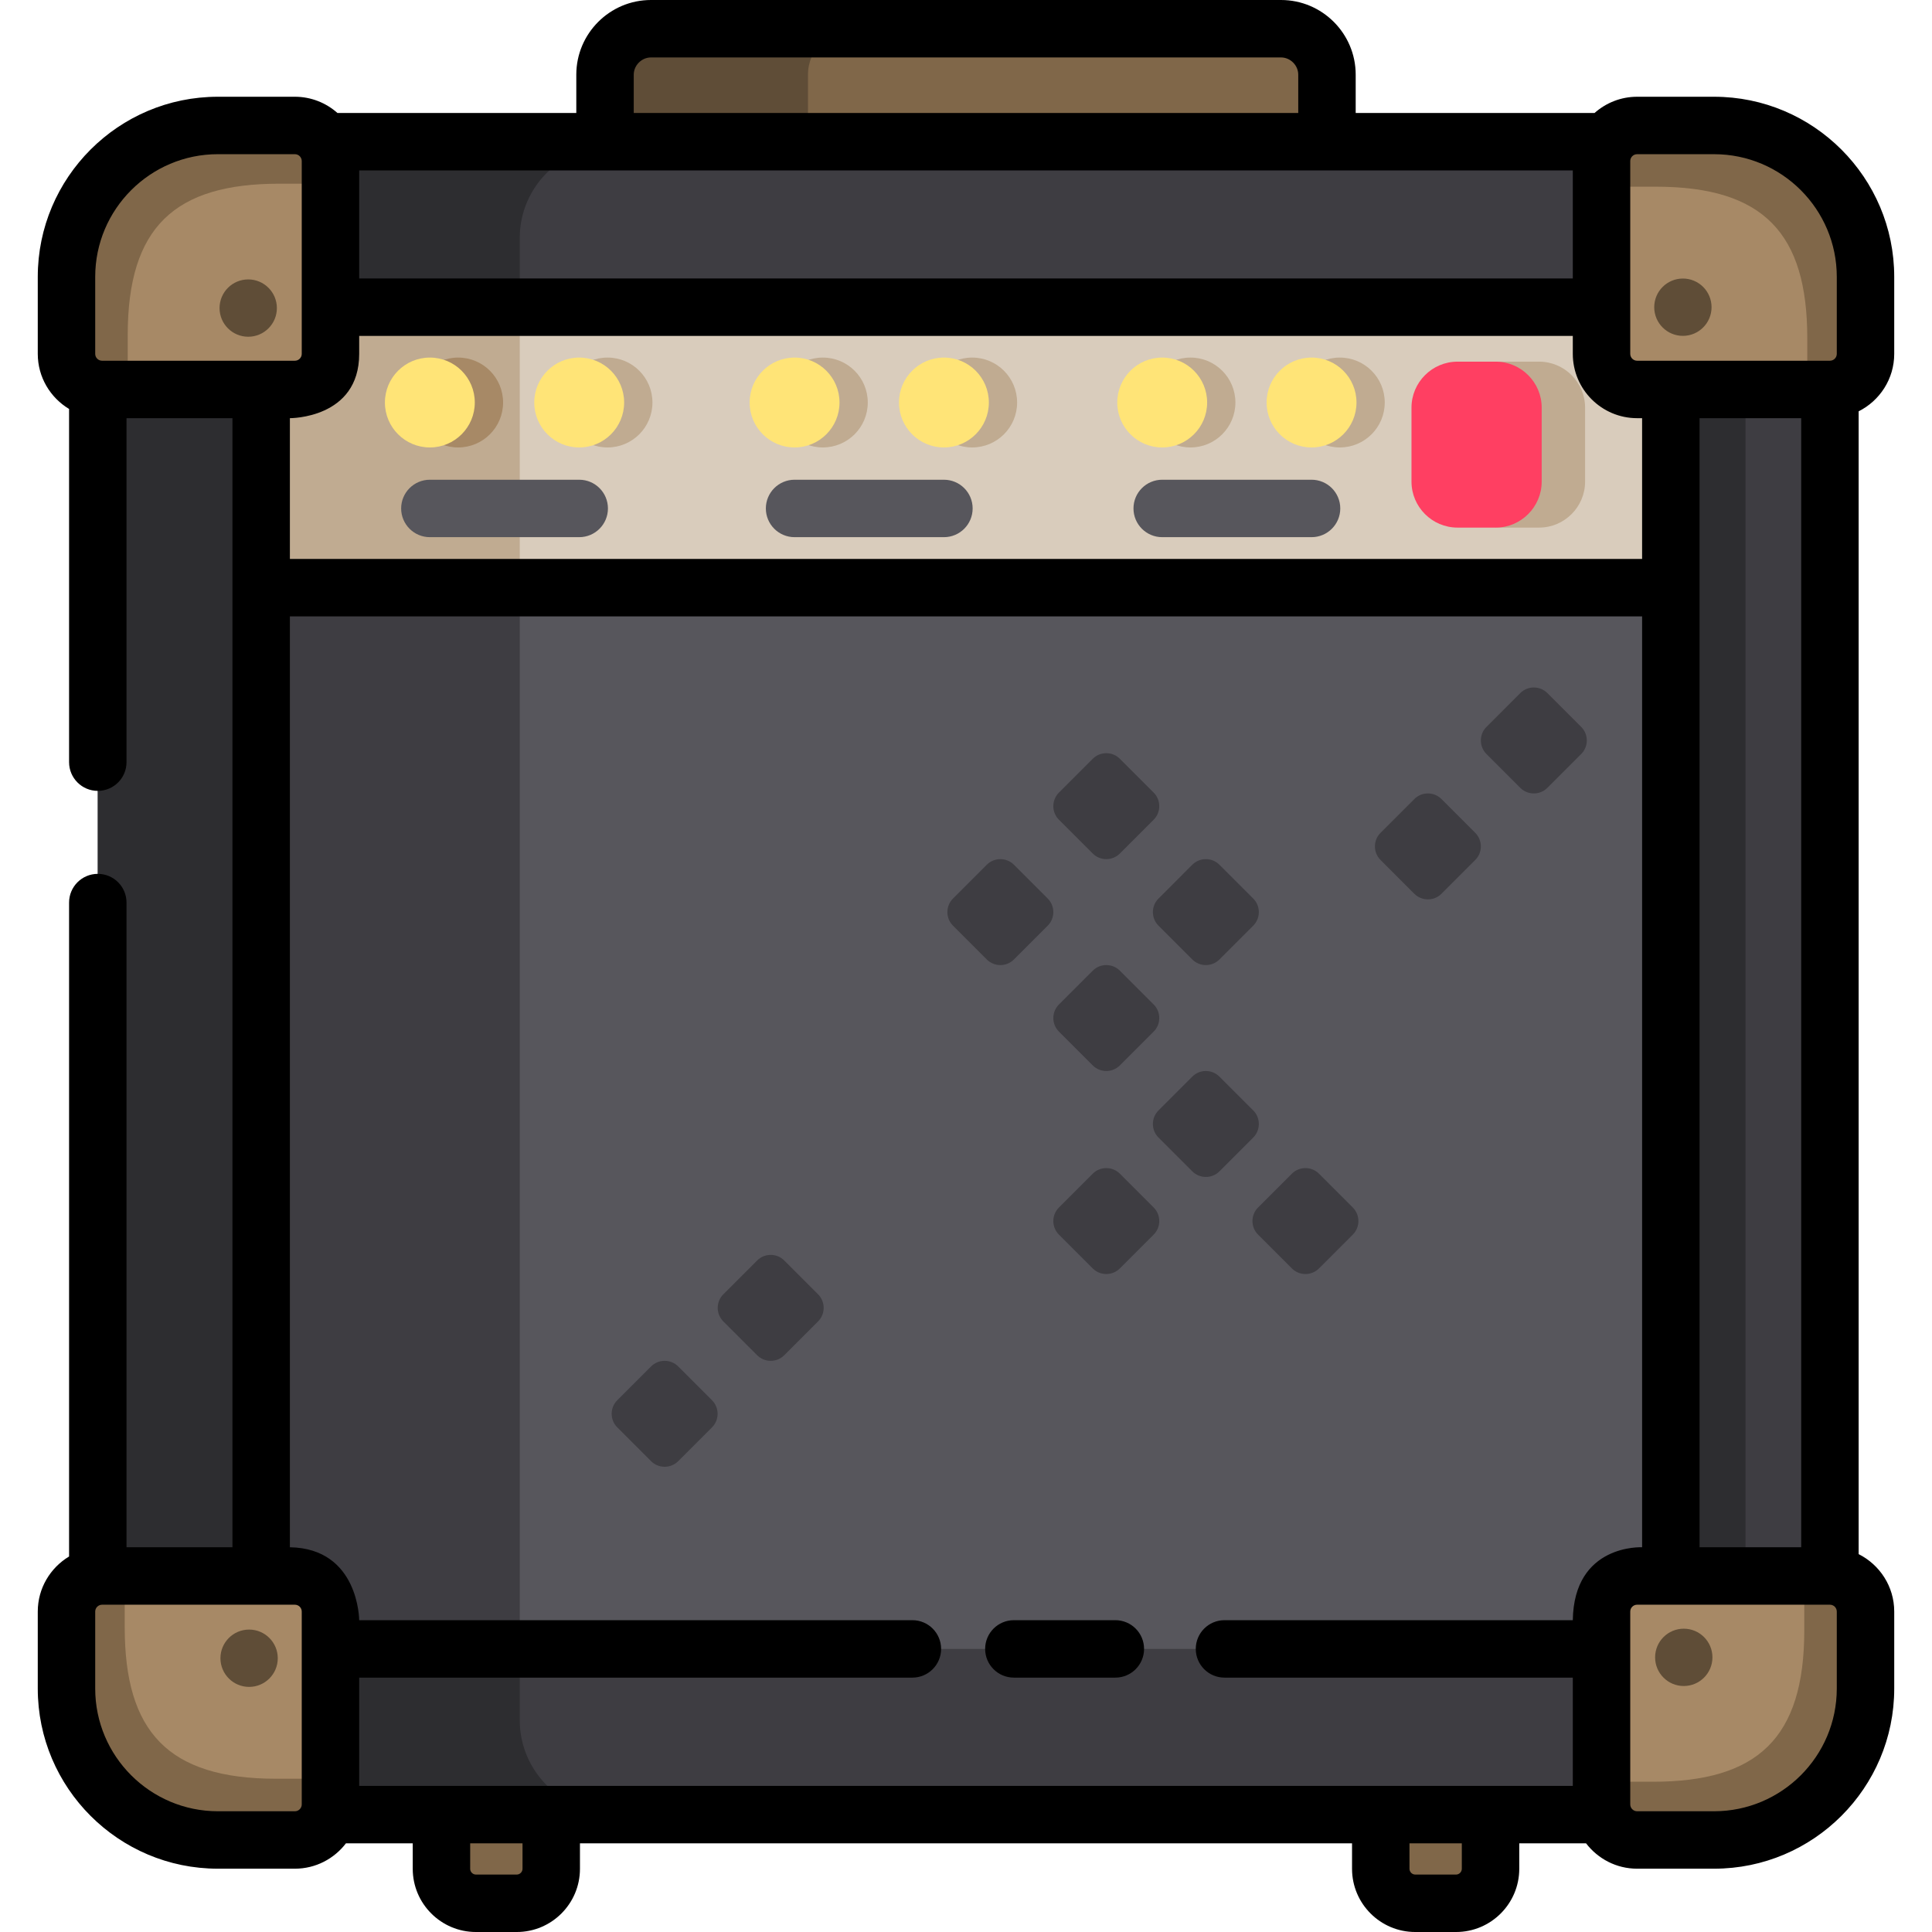
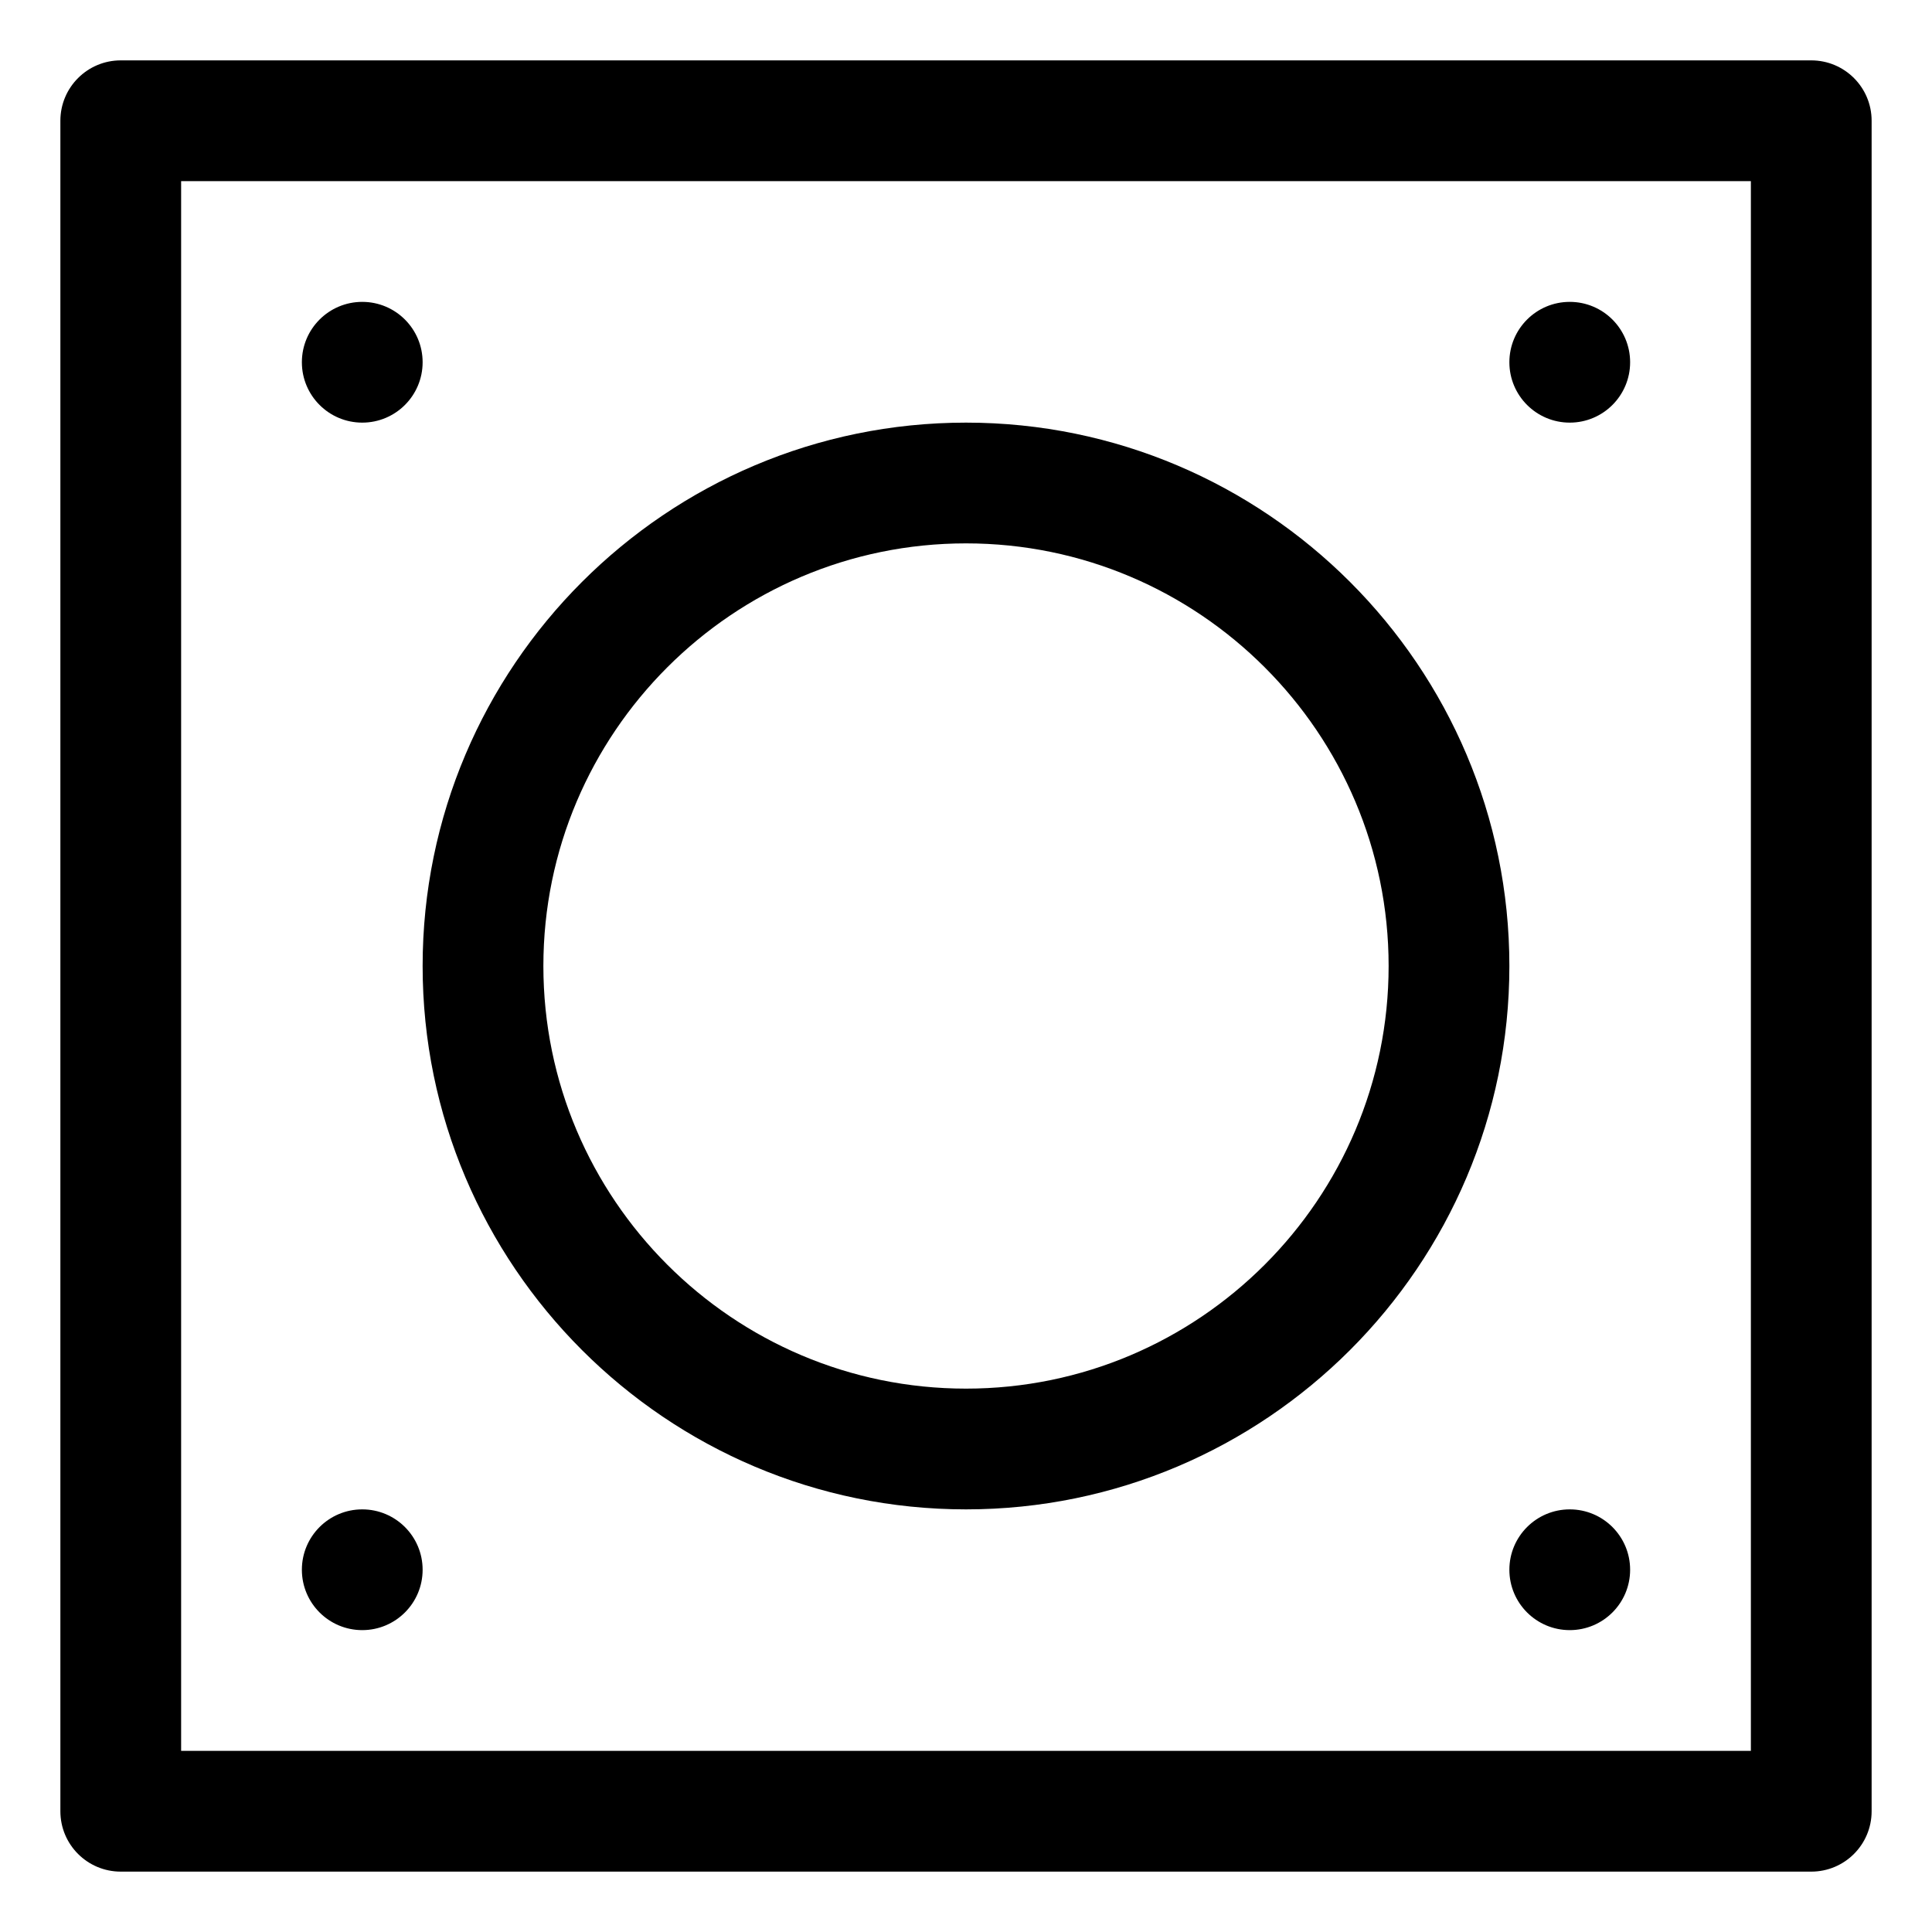
- <svg xmlns="http://www.w3.org/2000/svg" version="1.1" id="Layer_1" x="0px" y="0px" viewBox="0 0 511.999 511.999" style="enable-background:new 0 0 511.999 511.999;" xml:space="preserve">
+ <svg xmlns="http://www.w3.org/2000/svg" version="1.1" id="Layer_1" x="0px" y="0px" viewBox="0 0 32 32" style="enable-background:new 0 0 32 32;" xml:space="preserve">
+   <style type="text/css">
+ 	.st0{clip-path:url(#SVGID_2_);}
+ 	.st1{clip-path:url(#SVGID_4_);}
+ </style>
  <g>
-     <path style="fill:#806749;" d="M136.949,504.389h-10.825c-5.023,0-9.134-4.11-9.134-9.134V475.65c0-5.023,4.11-9.134,9.134-9.134   h10.825c5.023,0,9.134,4.11,9.134,9.134v19.605C146.083,500.279,141.973,504.389,136.949,504.389z" />
-     <path style="fill:#806749;" d="M385.873,504.389h-10.825c-5.023,0-9.134-4.11-9.134-9.134V475.65c0-5.023,4.11-9.134,9.134-9.134   h10.825c5.023,0,9.134,4.11,9.134,9.134v19.605C395.007,500.279,390.897,504.389,385.873,504.389z" />
-     <path style="fill:#806749;" d="M339.482,7.611H172.515c-6.698,0-12.178,5.48-12.178,12.178v29.247   c0,6.698,5.48,12.178,12.178,12.178h166.966c6.698,0,12.178-5.48,12.178-12.178V19.789C351.66,13.091,346.18,7.611,339.482,7.611z" />
+     <g>
+       <path d="M30,31H2c-0.552,0-1-0.447-1-1V2c0-0.553,0.448-1,1-1h28c0.552,0,1,0.447,1,1v28    C31,30.553,30.552,31,30,31z M3,29h26V3H3V29z" />
+     </g>
+     <g>
+       <path d="M16,25c-4.962,0-9-4.037-9-9s4.038-9,9-9s9,4.037,9,9S20.962,25,16,25z M16,9    c-3.86,0-7,3.141-7,7s3.14,7,7,7s7-3.141,7-7S19.86,9,16,9z" />
+     </g>
+     <g>
+       <circle cx="6" cy="6" r="1" />
+     </g>
+     <g>
+       <circle cx="26" cy="6" r="1" />
+     </g>
+     <g>
+       <circle cx="6" cy="26" r="1" />
+     </g>
+     <g>
+       <circle cx="26" cy="26" r="1" />
+     </g>
  </g>
-   <path style="fill:#5F4D37;" d="M214.125,49.036V19.789c0-6.698,5.48-12.178,12.178-12.178h-53.787  c-6.698,0-12.178,5.48-12.178,12.178v29.247c0,6.698,5.48,12.178,12.178,12.178h53.787  C219.605,61.214,214.125,55.734,214.125,49.036z" />
-   <path style="fill:#3E3D42;" d="M461.725,480.271H50.273c-13.396,0-24.356-10.96-24.356-24.356V63.019  c0-13.396,10.96-24.356,24.356-24.356h411.451c13.396,0,24.356,10.96,24.356,24.356v392.896  C486.081,469.311,475.121,480.271,461.725,480.271z" />
-   <g>
-     <path style="fill:#2D2D30;" d="M137.742,455.915V63.019c0-13.396,10.96-24.356,24.356-24.356H50.273   c-13.396,0-24.356,10.96-24.356,24.356v392.896c0,13.396,10.96,24.356,24.356,24.356h111.825   C148.702,480.271,137.742,469.311,137.742,455.915z" />
-     <rect x="442.786" y="81.959" style="fill:#2D2D30;" width="19.792" height="355.023" />
-   </g>
-   <rect x="69.211" y="81.959" style="fill:#57565C;" width="373.574" height="355.023" />
-   <g>
-     <rect x="69.211" y="81.959" style="fill:#3E3D42;" width="68.532" height="355.023" />
-     <path style="fill:#3E3D42;" d="M289.592,282.348l-8.97-8.97c-1.974-1.974-1.974-5.203,0-7.176l8.97-8.97   c1.973-1.974,5.202-1.974,7.176,0l8.97,8.97c1.974,1.973,1.974,5.202,0,7.176l-8.97,8.97   C294.795,284.322,291.566,284.322,289.592,282.348z" />
-     <path style="fill:#3E3D42;" d="M261.516,254.275l-8.97-8.97c-1.974-1.973-1.974-5.202,0-7.176l8.97-8.97   c1.974-1.973,5.203-1.973,7.176,0l8.97,8.97c1.974,1.974,1.974,5.203,0,7.176l-8.97,8.97   C266.718,256.249,263.489,256.249,261.516,254.275z" />
-     <path style="fill:#3E3D42;" d="M315.977,254.275l-8.97-8.97c-1.974-1.974-1.974-5.202,0-7.176l8.97-8.97   c1.974-1.974,5.202-1.974,7.176,0l8.97,8.97c1.974,1.974,1.974,5.202,0,7.176l-8.97,8.97   C321.18,256.248,317.951,256.248,315.977,254.275z" />
-     <path style="fill:#3E3D42;" d="M289.592,226.199l-8.97-8.97c-1.974-1.974-1.974-5.202,0-7.176l8.97-8.97   c1.973-1.974,5.202-1.974,7.176,0l8.97,8.97c1.974,1.974,1.974,5.202,0,7.176l-8.97,8.97   C294.795,228.172,291.566,228.172,289.592,226.199z" />
-     <path style="fill:#3E3D42;" d="M289.592,336.151l-8.97-8.97c-1.974-1.973-1.974-5.202,0-7.176l8.97-8.97   c1.973-1.973,5.202-1.973,7.176,0l8.97,8.97c1.974,1.974,1.974,5.203,0,7.176l-8.97,8.97   C294.795,338.125,291.566,338.125,289.592,336.151z" />
-     <path style="fill:#3E3D42;" d="M342.363,336.151l-8.97-8.97c-1.973-1.974-1.973-5.202,0-7.176l8.97-8.97   c1.974-1.973,5.202-1.973,7.176,0l8.97,8.97c1.974,1.974,1.974,5.202,0,7.176l-8.97,8.97   C347.565,338.125,344.336,338.125,342.363,336.151z" />
-     <path style="fill:#3E3D42;" d="M402.893,208.788l-8.97-8.97c-1.974-1.973-1.974-5.202,0-7.176l8.97-8.97   c1.974-1.973,5.202-1.973,7.176,0l8.97,8.97c1.974,1.974,1.974,5.203,0,7.176l-8.97,8.97   C408.096,210.762,404.867,210.762,402.893,208.788z" />
-     <path style="fill:#3E3D42;" d="M374.817,236.865l-8.97-8.97c-1.974-1.974-1.974-5.203,0-7.176l8.97-8.97   c1.974-1.974,5.202-1.974,7.176,0l8.97,8.97c1.973,1.974,1.973,5.202,0,7.176l-8.97,8.97   C380.02,238.837,376.79,238.837,374.817,236.865z" />
-     <path style="fill:#3E3D42;" d="M200.654,359.154l-8.97-8.97c-1.973-1.974-1.973-5.203,0-7.176l8.97-8.97   c1.973-1.974,5.202-1.974,7.176,0l8.97,8.97c1.974,1.973,1.974,5.202,0,7.176l-8.97,8.97   C205.856,361.128,202.627,361.128,200.654,359.154z" />
-     <path style="fill:#3E3D42;" d="M172.548,387.231l-8.97-8.97c-1.974-1.974-1.974-5.203,0-7.176l8.97-8.97   c1.974-1.973,5.202-1.973,7.176,0l8.97,8.97c1.974,1.974,1.974,5.203,0,7.176l-8.97,8.97   C177.751,389.204,174.522,389.204,172.548,387.231z" />
-     <path style="fill:#3E3D42;" d="M315.977,310.425l-8.97-8.97c-1.974-1.973-1.974-5.202,0-7.176l8.97-8.97   c1.974-1.974,5.202-1.974,7.176,0l8.97,8.97c1.974,1.973,1.974,5.202,0,7.176l-8.97,8.97   C321.18,312.397,317.951,312.397,315.977,310.425z" />
-   </g>
-   <rect x="69.211" y="81.959" style="fill:#D9CCBC;" width="373.574" height="71.749" />
-   <g>
-     <rect x="69.211" y="81.959" style="fill:#C0AB91;" width="68.532" height="71.749" />
-     <path style="fill:#C0AB91;" d="M407.887,139.818h-10.148c-6.698,0-12.178-5.48-12.178-12.178v-19.62   c0-6.698,5.48-12.178,12.178-12.178h10.148c6.698,0,12.178,5.48,12.178,12.178v19.62   C420.065,134.338,414.585,139.818,407.887,139.818z" />
-   </g>
-   <circle style="fill:#A78966;" cx="121.415" cy="106.67" r="11.91" />
-   <g>
-     <circle style="fill:#C0AB91;" cx="160.994" cy="106.67" r="11.91" />
-     <circle style="fill:#C0AB91;" cx="218.059" cy="106.67" r="11.91" />
-     <circle style="fill:#C0AB91;" cx="257.637" cy="106.67" r="11.91" />
-     <circle style="fill:#C0AB91;" cx="315.484" cy="106.67" r="11.91" />
-     <circle style="fill:#C0AB91;" cx="355.062" cy="106.67" r="11.91" />
-   </g>
-   <path style="fill:#FF3F62;" d="M396.386,139.818h-10.148c-6.698,0-12.178-5.48-12.178-12.178v-19.62  c0-6.698,5.48-12.178,12.178-12.178h10.148c6.698,0,12.178,5.48,12.178,12.178v19.62  C408.564,134.338,403.084,139.818,396.386,139.818z" />
-   <g>
-     <circle style="fill:#FFE477;" cx="113.915" cy="106.67" r="11.91" />
-     <circle style="fill:#FFE477;" cx="153.494" cy="106.67" r="11.91" />
-     <circle style="fill:#FFE477;" cx="210.569" cy="106.67" r="11.91" />
-     <circle style="fill:#FFE477;" cx="250.148" cy="106.67" r="11.91" />
-     <circle style="fill:#FFE477;" cx="307.994" cy="106.67" r="11.91" />
-     <circle style="fill:#FFE477;" cx="347.573" cy="106.67" r="11.91" />
-   </g>
-   <g>
-     <path style="fill:#57565C;" d="M153.499,142.355H113.92c-4.203,0-7.611-3.407-7.611-7.611c0-4.204,3.408-7.611,7.611-7.611h39.579   c4.203,0,7.611,3.407,7.611,7.611C161.111,138.947,157.703,142.355,153.499,142.355z" />
-     <path style="fill:#57565C;" d="M250.149,142.355H210.57c-4.203,0-7.611-3.407-7.611-7.611c0-4.204,3.408-7.611,7.611-7.611h39.579   c4.203,0,7.611,3.407,7.611,7.611C257.76,138.947,254.352,142.355,250.149,142.355z" />
-     <path style="fill:#57565C;" d="M347.574,142.355h-39.579c-4.203,0-7.611-3.407-7.611-7.611c0-4.204,3.408-7.611,7.611-7.611h39.579   c4.203,0,7.611,3.407,7.611,7.611C355.185,138.947,351.777,142.355,347.574,142.355z" />
-   </g>
-   <path style="fill:#A78966;" d="M78.147,33.25H57.743c-22.124,0-40.123,17.999-40.123,40.123v20.404c0,5.208,4.222,9.431,9.431,9.431  h51.096c5.208,0,9.431-4.222,9.431-9.431V42.681C87.578,37.473,83.355,33.25,78.147,33.25z" />
-   <path style="fill:#806749;" d="M73.968,48.682h13.609V42.68c0-5.208-4.222-9.431-9.431-9.431H57.743  c-22.124,0-40.123,17.999-40.123,40.123v20.404c0,5.208,4.222,9.431,9.431,9.431h6.795V88.805  C33.846,60.158,46.317,48.682,73.968,48.682z" />
-   <circle style="fill:#5F4D37;" cx="65.78" cy="81.644" r="7.596" />
-   <path style="fill:#A78966;" d="M494.377,93.778V73.373c0-22.124-17.999-40.123-40.123-40.123H433.85  c-5.208,0-9.431,4.222-9.431,9.431v51.096c0,5.208,4.222,9.431,9.431,9.431h51.096C490.155,103.209,494.377,98.986,494.377,93.778z" />
-   <path style="fill:#806749;" d="M478.946,89.599v13.609h6.002c5.208,0,9.431-4.222,9.431-9.431V73.373  c0-22.124-17.999-40.123-40.123-40.123h-20.404c-5.208,0-9.431,4.222-9.431,9.431v6.794h14.403  C467.47,49.476,478.946,61.947,478.946,89.599z" />
-   <circle style="fill:#5F4D37;" cx="445.982" cy="81.411" r="7.596" />
-   <path style="fill:#A78966;" d="M433.851,487.61h20.404c22.124,0,40.123-17.999,40.123-40.123v-20.404  c0-5.208-4.222-9.431-9.431-9.431h-51.096c-5.208,0-9.431,4.222-9.431,9.431v51.096C424.42,483.388,428.642,487.61,433.851,487.61z" />
-   <path style="fill:#806749;" d="M438.029,472.179H424.42v6.002c0,5.208,4.223,9.431,9.431,9.431h20.404  c22.124,0,40.123-17.999,40.123-40.123v-20.404c0-5.208-4.222-9.431-9.431-9.431h-6.794v14.403  C478.152,460.703,465.68,472.179,438.029,472.179z" />
-   <circle style="fill:#5F4D37;" cx="446.216" cy="439.214" r="7.596" />
-   <path style="fill:#A78966;" d="M17.62,427.083v20.404c0,22.124,17.999,40.123,40.123,40.123h20.404c5.208,0,9.431-4.222,9.431-9.431  v-51.096c0-5.208-4.222-9.431-9.431-9.431H27.051C21.843,417.653,17.62,421.875,17.62,427.083z" />
-   <path style="fill:#806749;" d="M33.052,431.262v-13.609h-6.001c-5.208,0-9.431,4.222-9.431,9.431v20.404  c0,22.124,17.999,40.123,40.123,40.123h20.404c5.208,0,9.431-4.222,9.431-9.431v-6.795H73.174  C44.528,471.385,33.052,458.913,33.052,431.262z" />
-   <circle style="fill:#5F4D37;" cx="66.015" cy="439.448" r="7.596" />
-   <path d="M501.989,93.778V73.373c0-26.321-21.413-47.733-47.734-47.733H433.85c-4.329,0-8.274,1.636-11.283,4.305h-63.295V19.789  C359.272,8.878,350.394,0,339.483,0H172.515c-10.912,0-19.789,8.878-19.789,19.789v10.156H89.432  c-3.009-2.67-6.955-4.306-11.284-4.306H57.743c-26.321,0-47.734,21.414-47.734,47.734v20.404c0,6.198,3.337,11.617,8.297,14.6  v93.603c0,4.204,3.408,7.611,7.611,7.611s7.611-3.407,7.611-7.611v-91.161h28.073v299.223H33.528V239.191  c0-4.204-3.408-7.611-7.611-7.611s-7.611,3.407-7.611,7.611v173.293c-4.961,2.983-8.297,8.402-8.297,14.6v20.404  c0,26.321,21.413,47.734,47.734,47.734h20.404c5.517,0,10.415-2.647,13.532-6.724h17.701v6.757c0,9.233,7.512,16.745,16.745,16.745  h10.825c9.233,0,16.745-7.512,16.745-16.745v-6.757h204.609v6.757c0,9.233,7.512,16.745,16.745,16.745h10.825  c9.233,0,16.745-7.512,16.745-16.745v-6.757h17.701c3.117,4.078,8.015,6.724,13.532,6.724h20.404  c26.321,0,47.734-21.414,47.734-47.734v-20.404c0-6.659-3.849-12.424-9.431-15.226V109.003  C498.14,106.201,501.989,100.437,501.989,93.778z M450.397,410.042V110.819h26.938v299.223H450.397z M433.85,40.863h20.404  c17.927,0,32.512,14.584,32.512,32.511v20.404c0,1.003-0.816,1.819-1.82,1.819H433.85c-1.003,0-1.819-0.816-1.819-1.819V42.68  C432.031,41.678,432.847,40.863,433.85,40.863z M95.189,45.168h321.619v28.632H95.189V45.168z M167.949,19.789  c0-2.475,2.092-4.567,4.567-4.567h166.966c2.475,0,4.567,2.092,4.567,4.567v10.156h-176.1V19.789z M25.231,73.373  c0-17.927,14.585-32.512,32.512-32.512h20.404c1.003,0,1.819,0.817,1.819,1.82v51.097c0,1.003-0.816,1.819-1.819,1.819H27.05  c-1.003,0-1.819-0.816-1.819-1.819C25.231,93.779,25.231,73.373,25.231,73.373z M95.189,93.778v-4.756h321.619v4.757  c0,9.396,7.645,17.041,17.041,17.041h1.324v37.303H76.824V110.82C76.824,110.819,95.189,110.974,95.189,93.778z M76.824,163.344  h358.351v246.697c0,0-18.069-0.957-18.366,19.323h-92.307c-4.203,0-7.611,3.407-7.611,7.611c0,4.205,3.408,7.611,7.611,7.611h92.307  v28.689H95.189v-28.689h146.601c4.203,0,7.611-3.407,7.611-7.611c0-4.204-3.408-7.611-7.611-7.611H95.189  c0,0-0.043-19.011-18.366-19.323V163.344z M79.967,478.18c0,1.003-0.816,1.82-1.819,1.82H57.743  c-17.927,0-32.512-14.584-32.512-32.512v-20.404c0-1.003,0.816-1.819,1.82-1.819h51.096c1.003,0,1.819,0.816,1.819,1.819v51.096  H79.967z M138.471,495.255c0,0.825-0.697,1.522-1.522,1.522h-10.825c-0.825,0-1.522-0.697-1.522-1.522v-6.757h13.87V495.255z   M387.395,495.255c0,0.825-0.697,1.522-1.522,1.522h-10.825c-0.825,0-1.522-0.697-1.522-1.522v-6.757h13.87V495.255z   M486.766,447.487c0,17.927-14.585,32.512-32.512,32.512H433.85c-1.003,0-1.819-0.817-1.819-1.82v-51.097  c0-1.003,0.816-1.819,1.819-1.819h51.097c1.003,0,1.819,0.816,1.819,1.819V447.487z" />
-   <path d="M268.684,444.587h26.893c4.203,0,7.611-3.407,7.611-7.611c0-4.204-3.408-7.611-7.611-7.611h-26.893  c-4.203,0-7.611,3.407-7.611,7.611C261.073,441.18,264.481,444.587,268.684,444.587z" />
-   <g>
- </g>
-   <g>
- </g>
-   <g>
- </g>
-   <g>
- </g>
-   <g>
- </g>
-   <g>
- </g>
-   <g>
- </g>
-   <g>
- </g>
-   <g>
- </g>
-   <g>
- </g>
-   <g>
- </g>
-   <g>
- </g>
-   <g>
- </g>
-   <g>
- </g>
-   <g>
- </g>
</svg>
